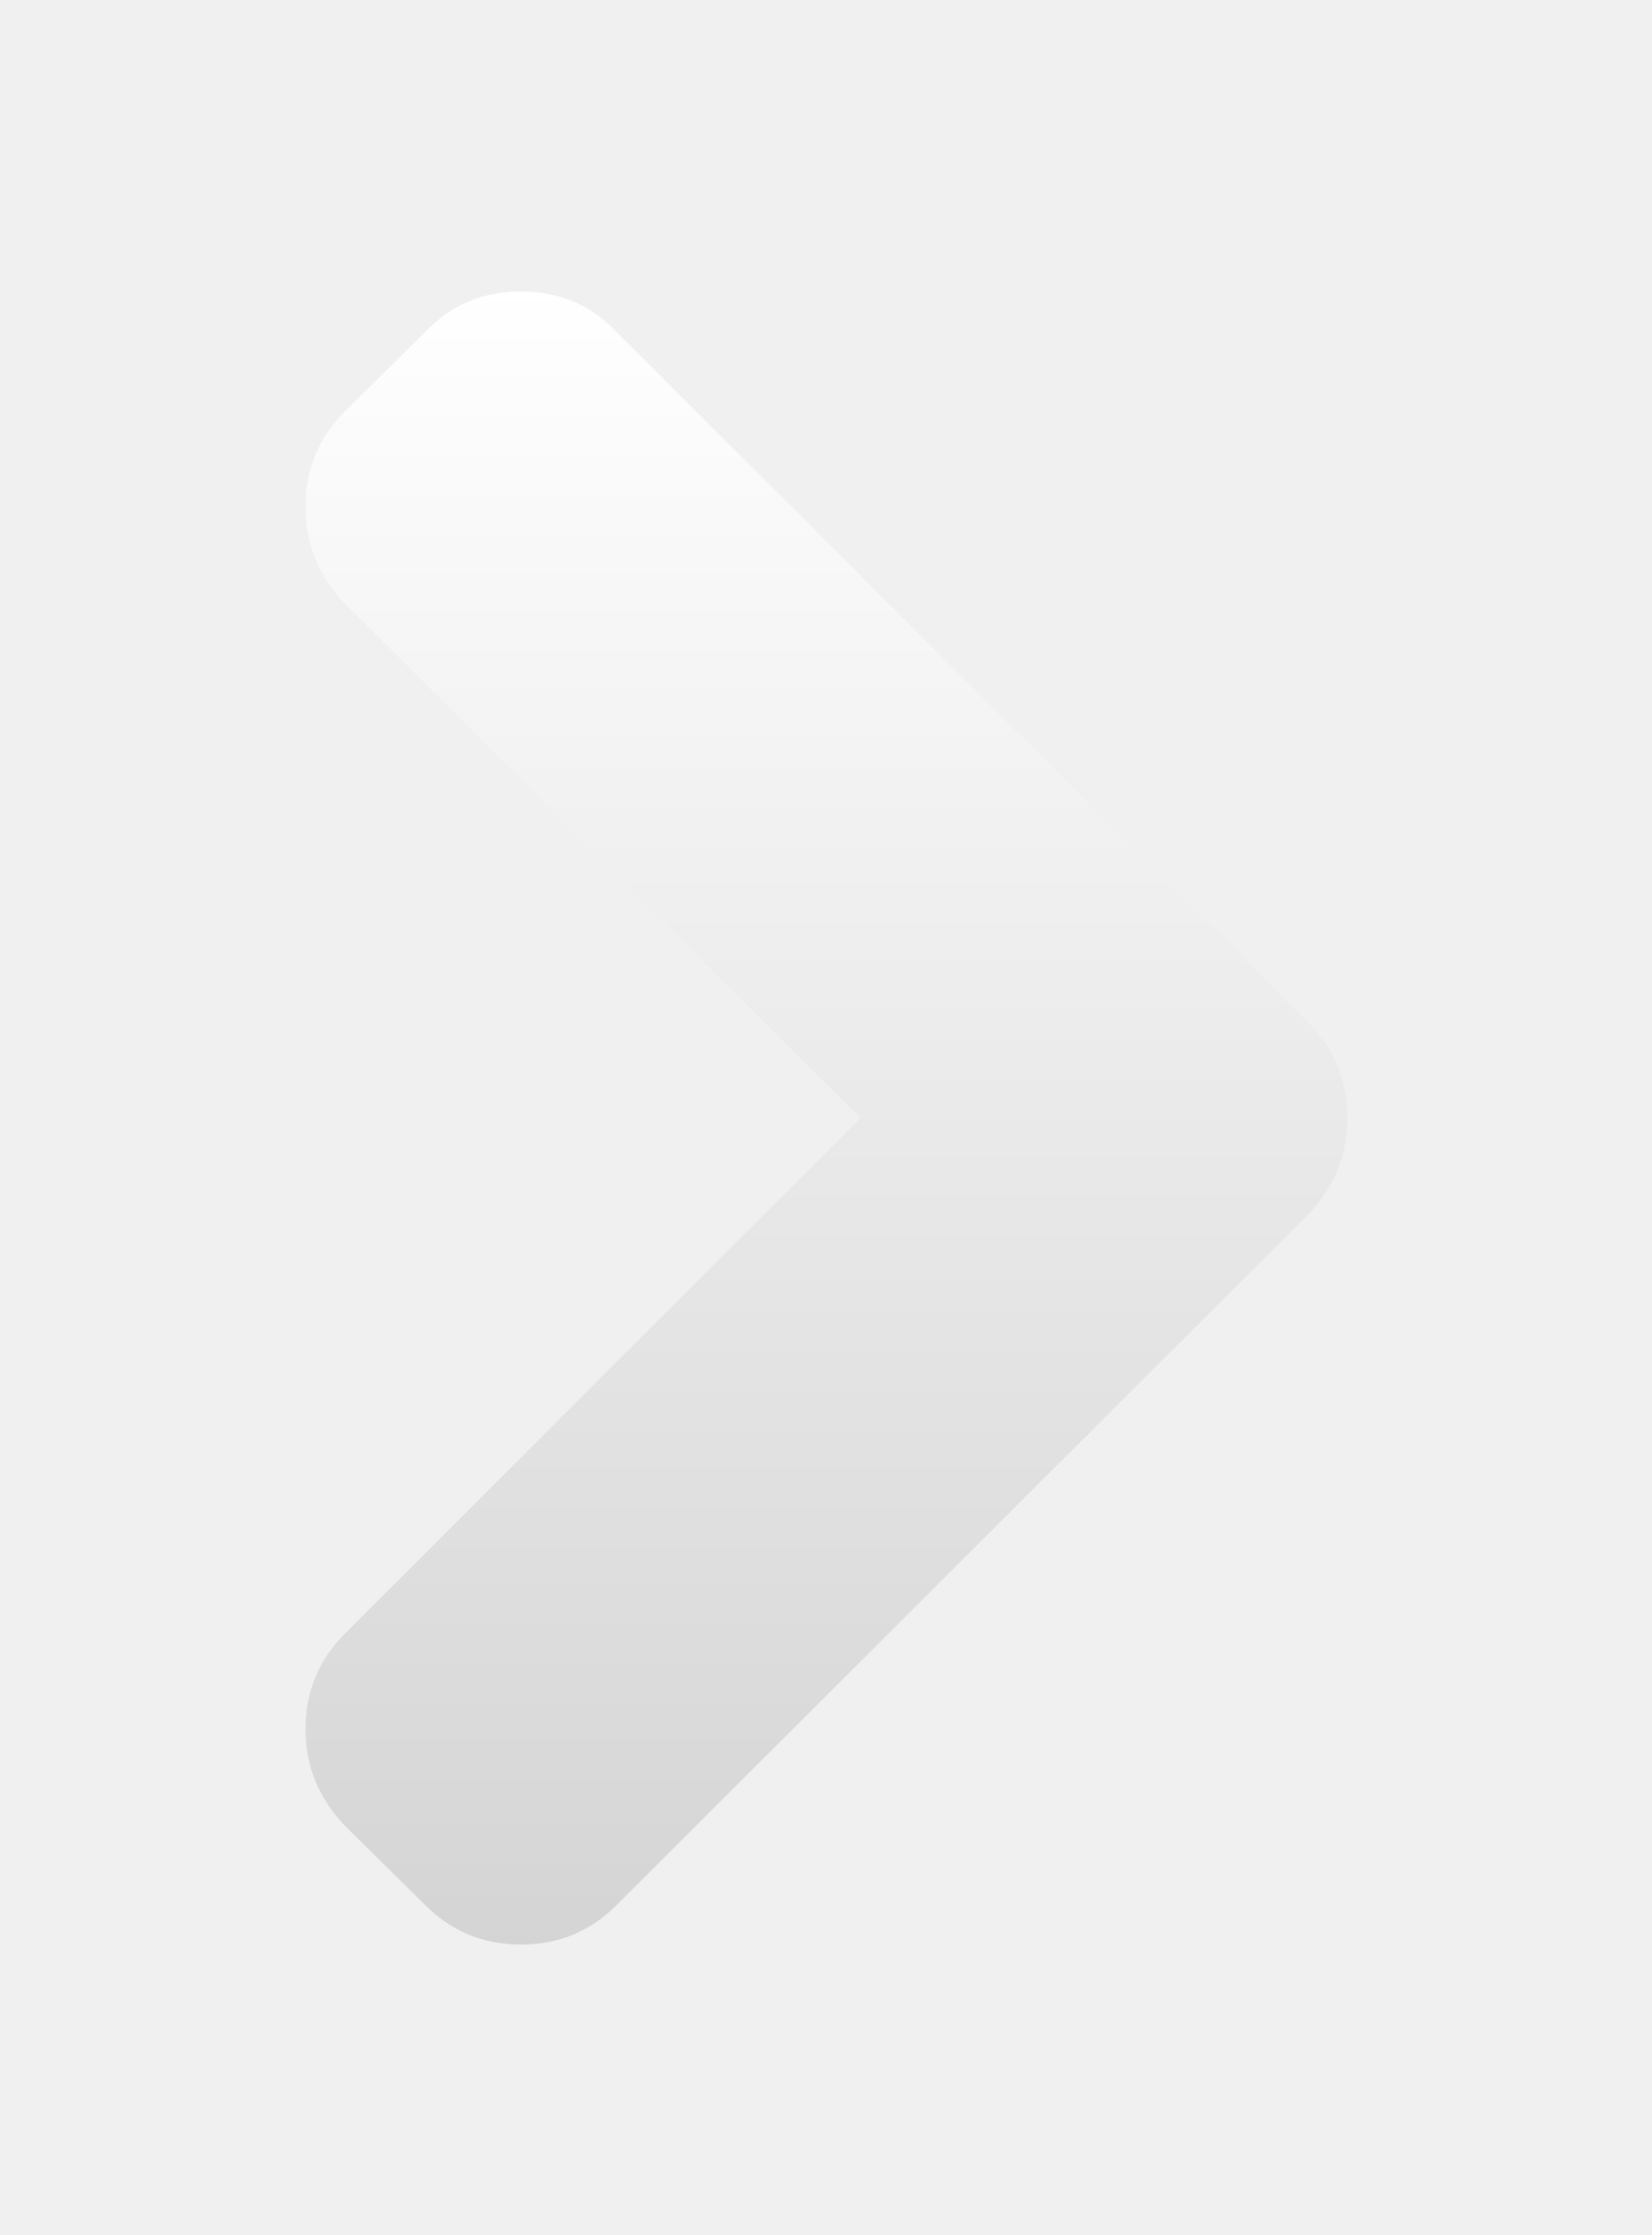
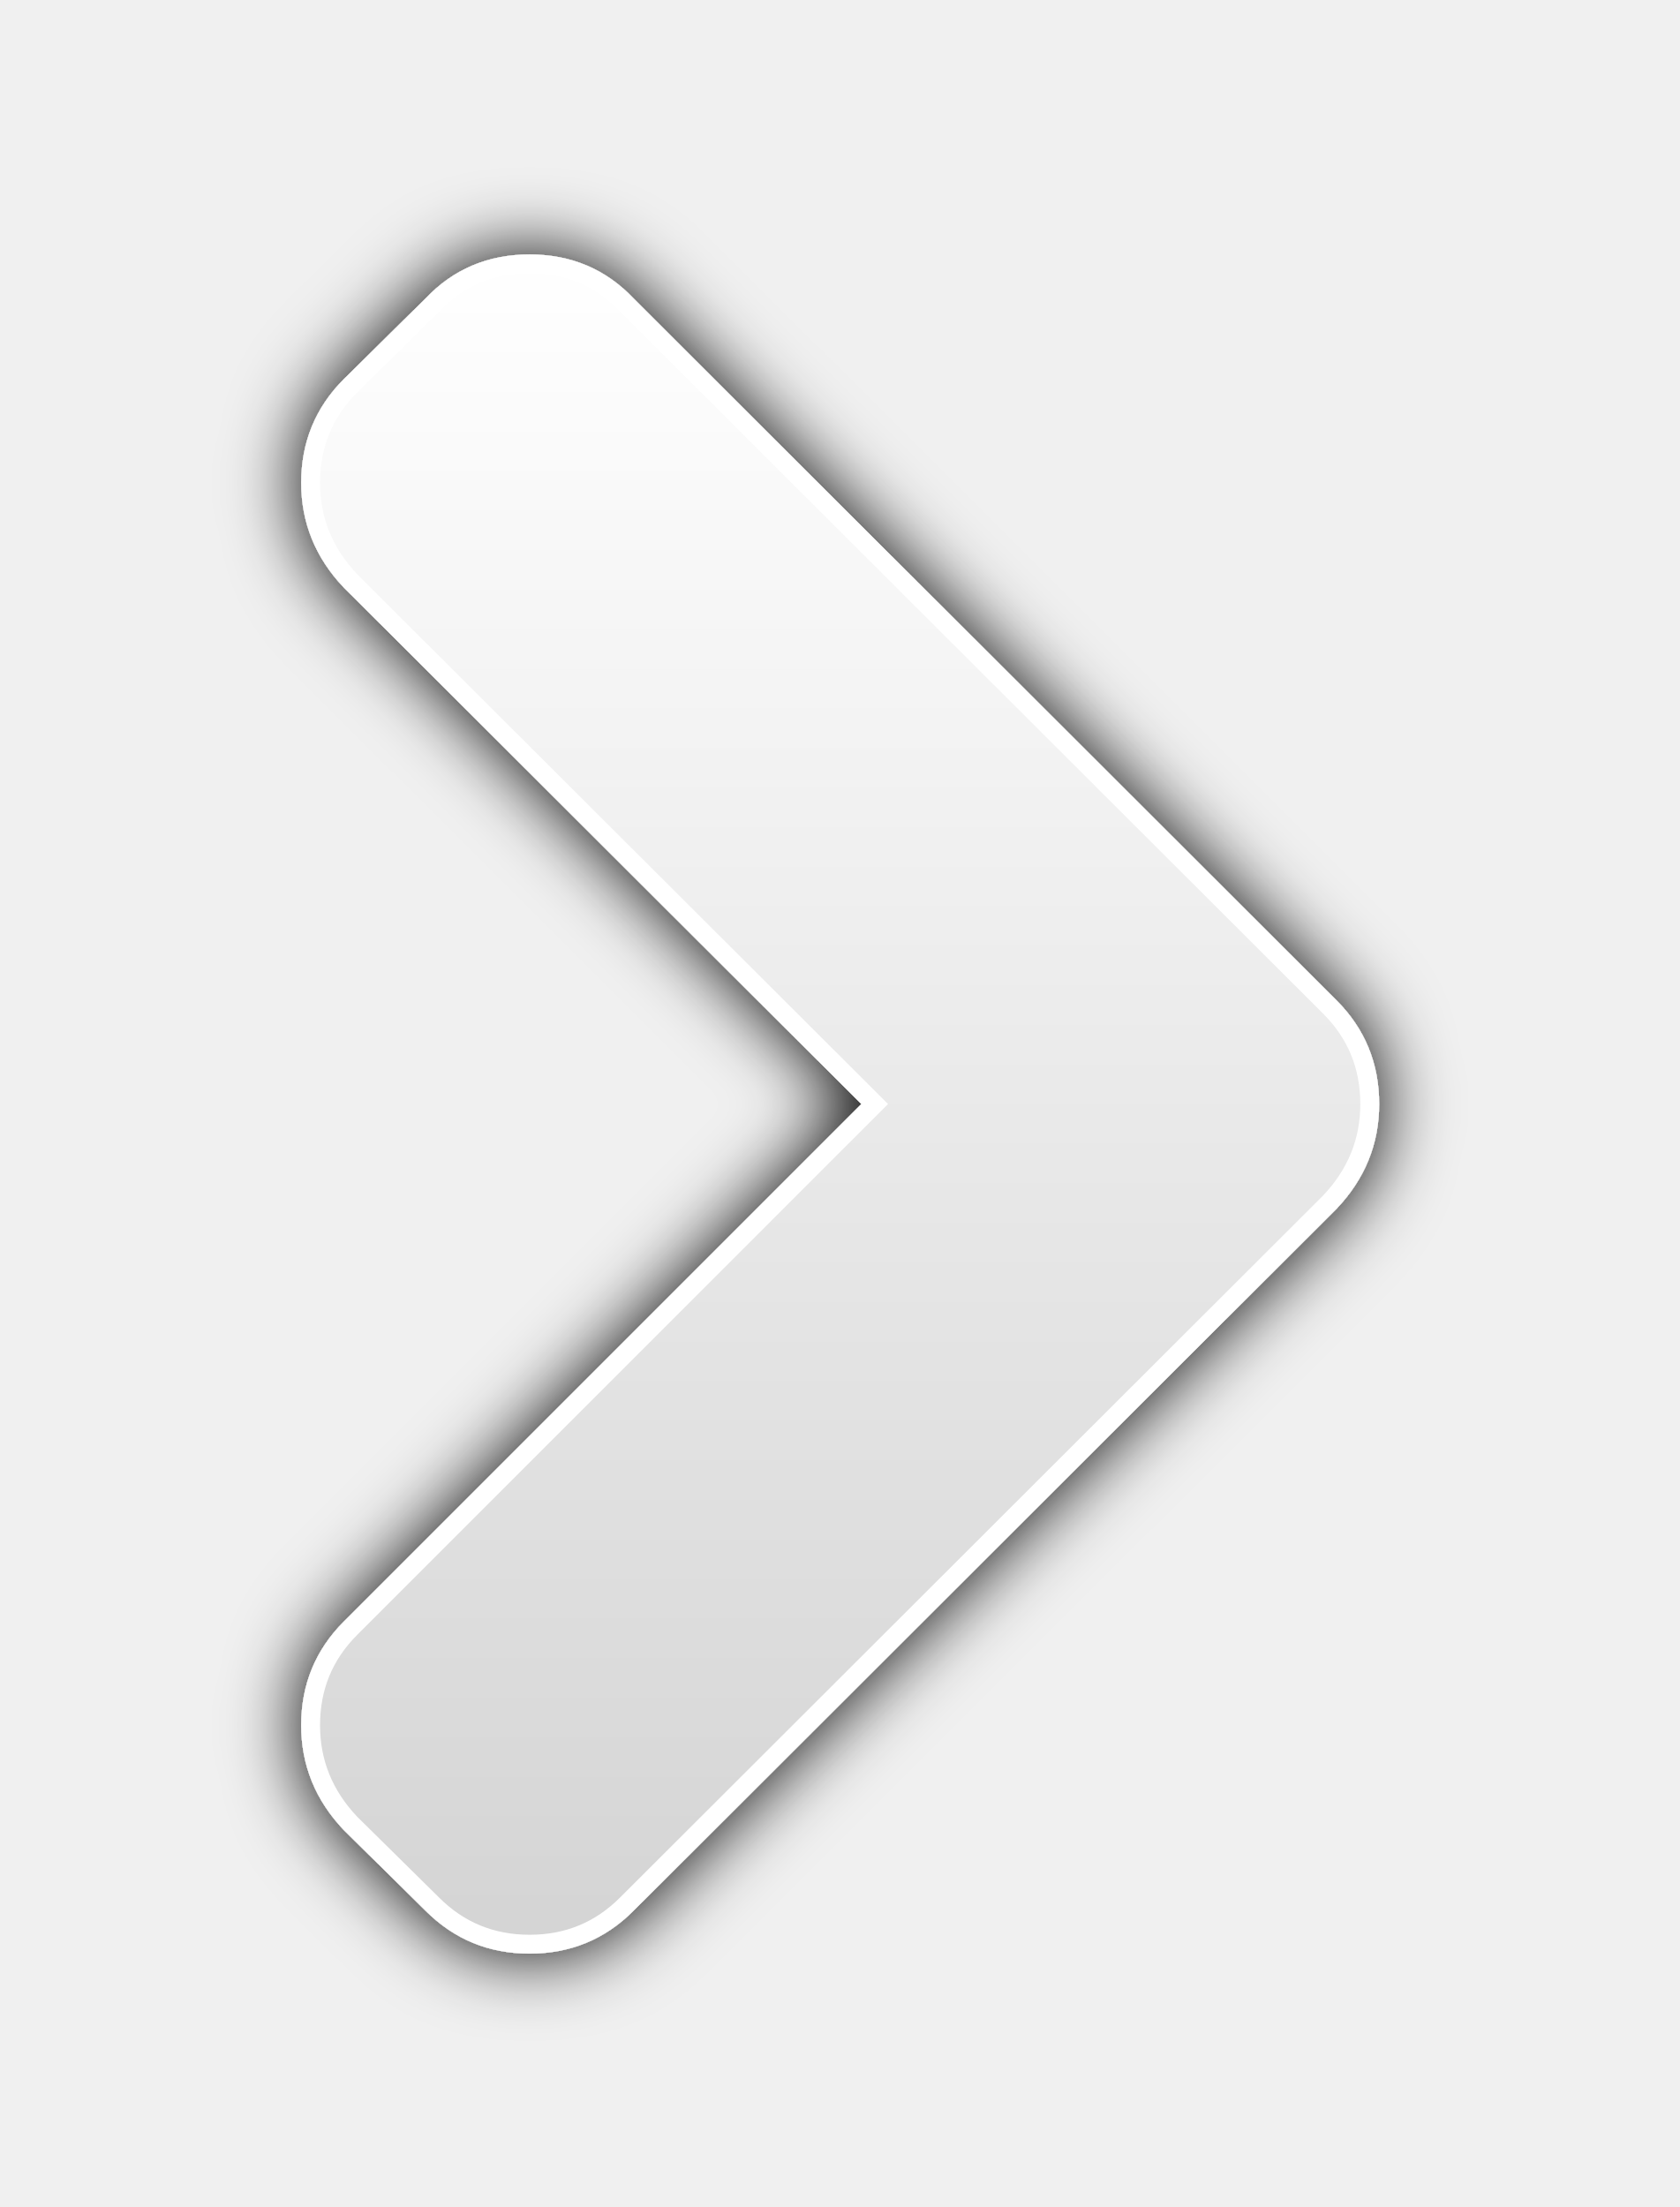
- <svg xmlns="http://www.w3.org/2000/svg" version="1.1" id="Capa_1" x="0px" y="0px" width="34px" height="46px" viewBox="0 0 444.531 444.531" style="enable-background:new 0 0 444.531 444.531;" xml:space="preserve">
+ <svg xmlns="http://www.w3.org/2000/svg" version="1.1" id="Capa_1" x="0px" y="0px" width="35px" height="46px" viewBox="0 0 444.531 444.531" style="enable-background:new 0 0 444.531 444.531;" xml:space="preserve">
  <defs>
    <linearGradient id="gradient2" x1="0" x2="0" y1="0" y2="1">
      <stop offset="0%" stop-color="#fff" />
      <stop offset="100%" stop-color="#d4d4d4" />
    </linearGradient>
+     <filter id="filter1" x="-.1" y="-.1">
+       <feOffset result="offOut" in="SourceAlpha" dx="0" dy="0" />
+       <feGaussianBlur result="blurOut" in="offOut" stdDeviation="10" />
+       <feBlend in="SourceGraphic" in2="blurOut" mode="normal" />
+     </filter>
  </defs>
  <g>
-     <path d="M352.025,196.712L165.884,10.848C159.029,3.615,150.469,0,140.187,0c-10.282,0-18.842,3.619-25.697,10.848L92.792,32.264   c-7.044,7.043-10.566,15.604-10.566,25.692c0,9.897,3.521,18.56,10.566,25.981l138.753,138.473L92.786,361.168   c-7.042,7.043-10.564,15.604-10.564,25.693c0,9.896,3.521,18.562,10.564,25.98l21.7,21.413   c7.043,7.043,15.612,10.564,25.697,10.564c10.089,0,18.656-3.521,25.697-10.564l186.145-185.864   c7.046-7.423,10.571-16.084,10.571-25.981C362.597,212.321,359.071,203.755,352.025,196.712z" fill="url(#gradient2)" />
+     <path d="M352.025,196.712L165.884,10.848C159.029,3.615,150.469,0,140.187,0c-10.282,0-18.842,3.619-25.697,10.848L92.792,32.264   c-7.044,7.043-10.566,15.604-10.566,25.692c0,9.897,3.521,18.56,10.566,25.981l138.753,138.473L92.786,361.168   c-7.042,7.043-10.564,15.604-10.564,25.693c0,9.896,3.521,18.562,10.564,25.98l21.7,21.413   c7.043,7.043,15.612,10.564,25.697,10.564c10.089,0,18.656-3.521,25.697-10.564l186.145-185.864   c7.046-7.423,10.571-16.084,10.571-25.981C362.597,212.321,359.071,203.755,352.025,196.712z" fill="url(#gradient2)" stroke-width="5px" stroke="#fff" filter="url(#filter1)" />
  </g>
</svg>
